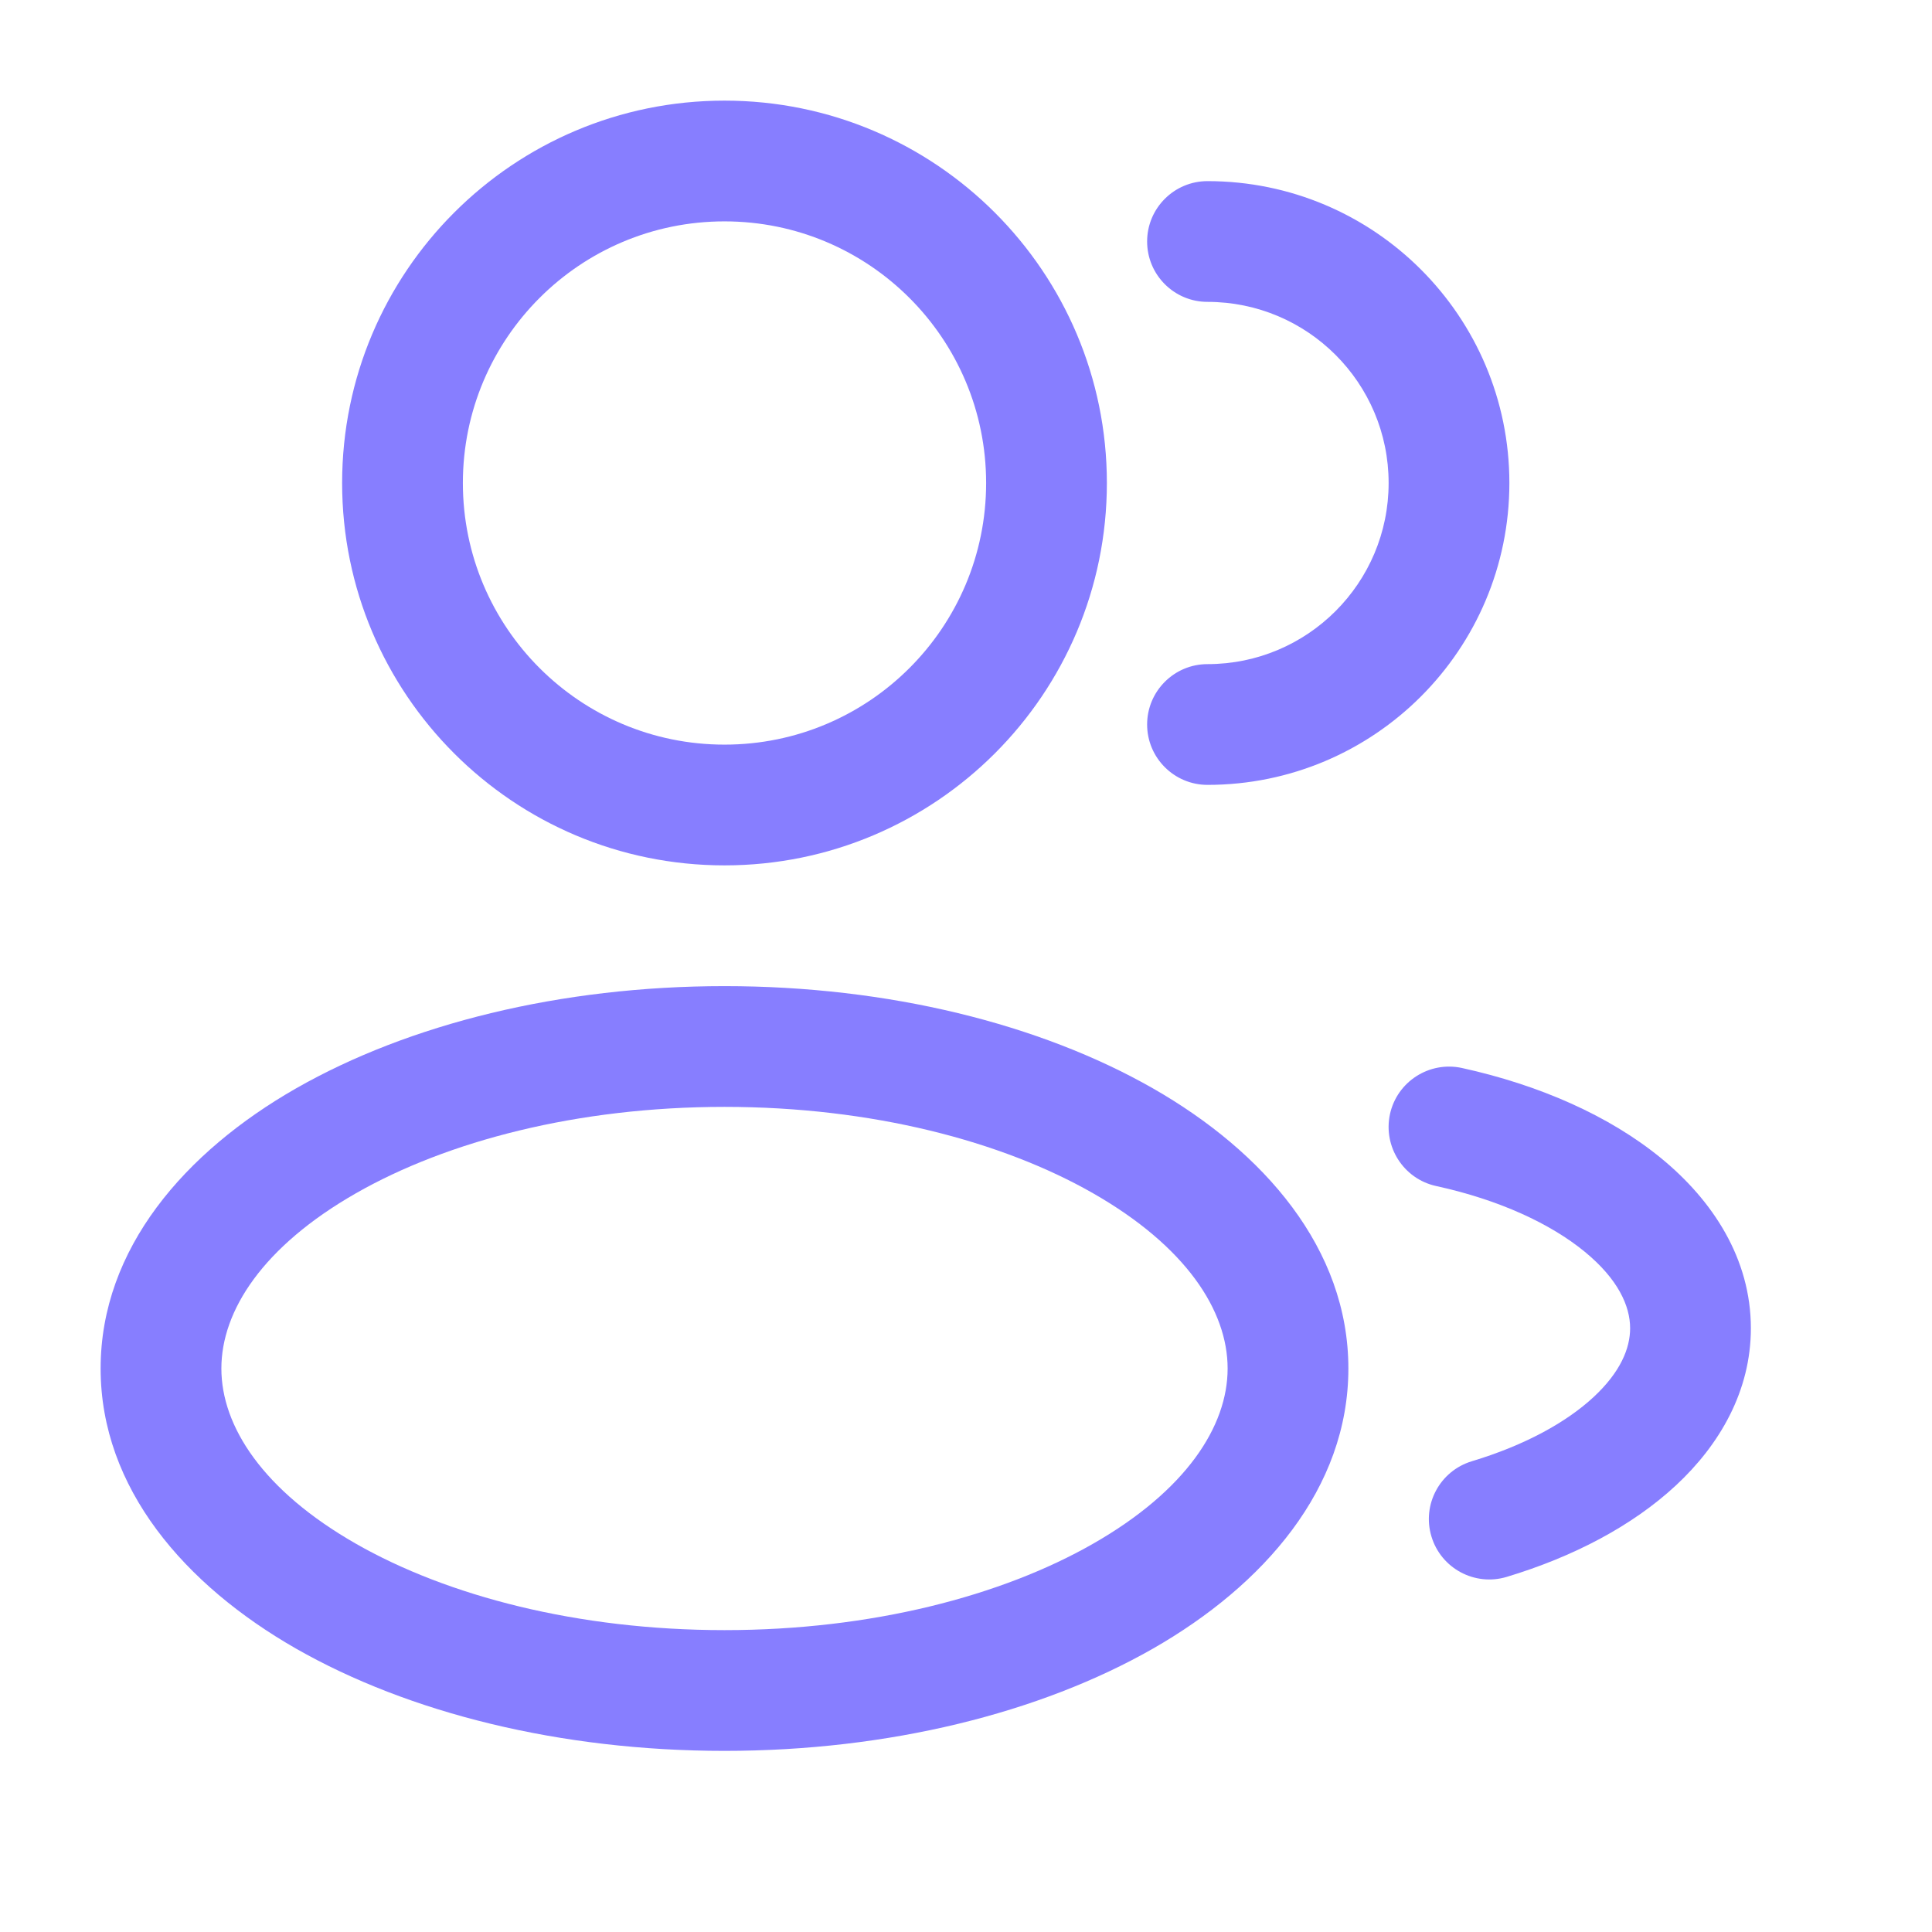
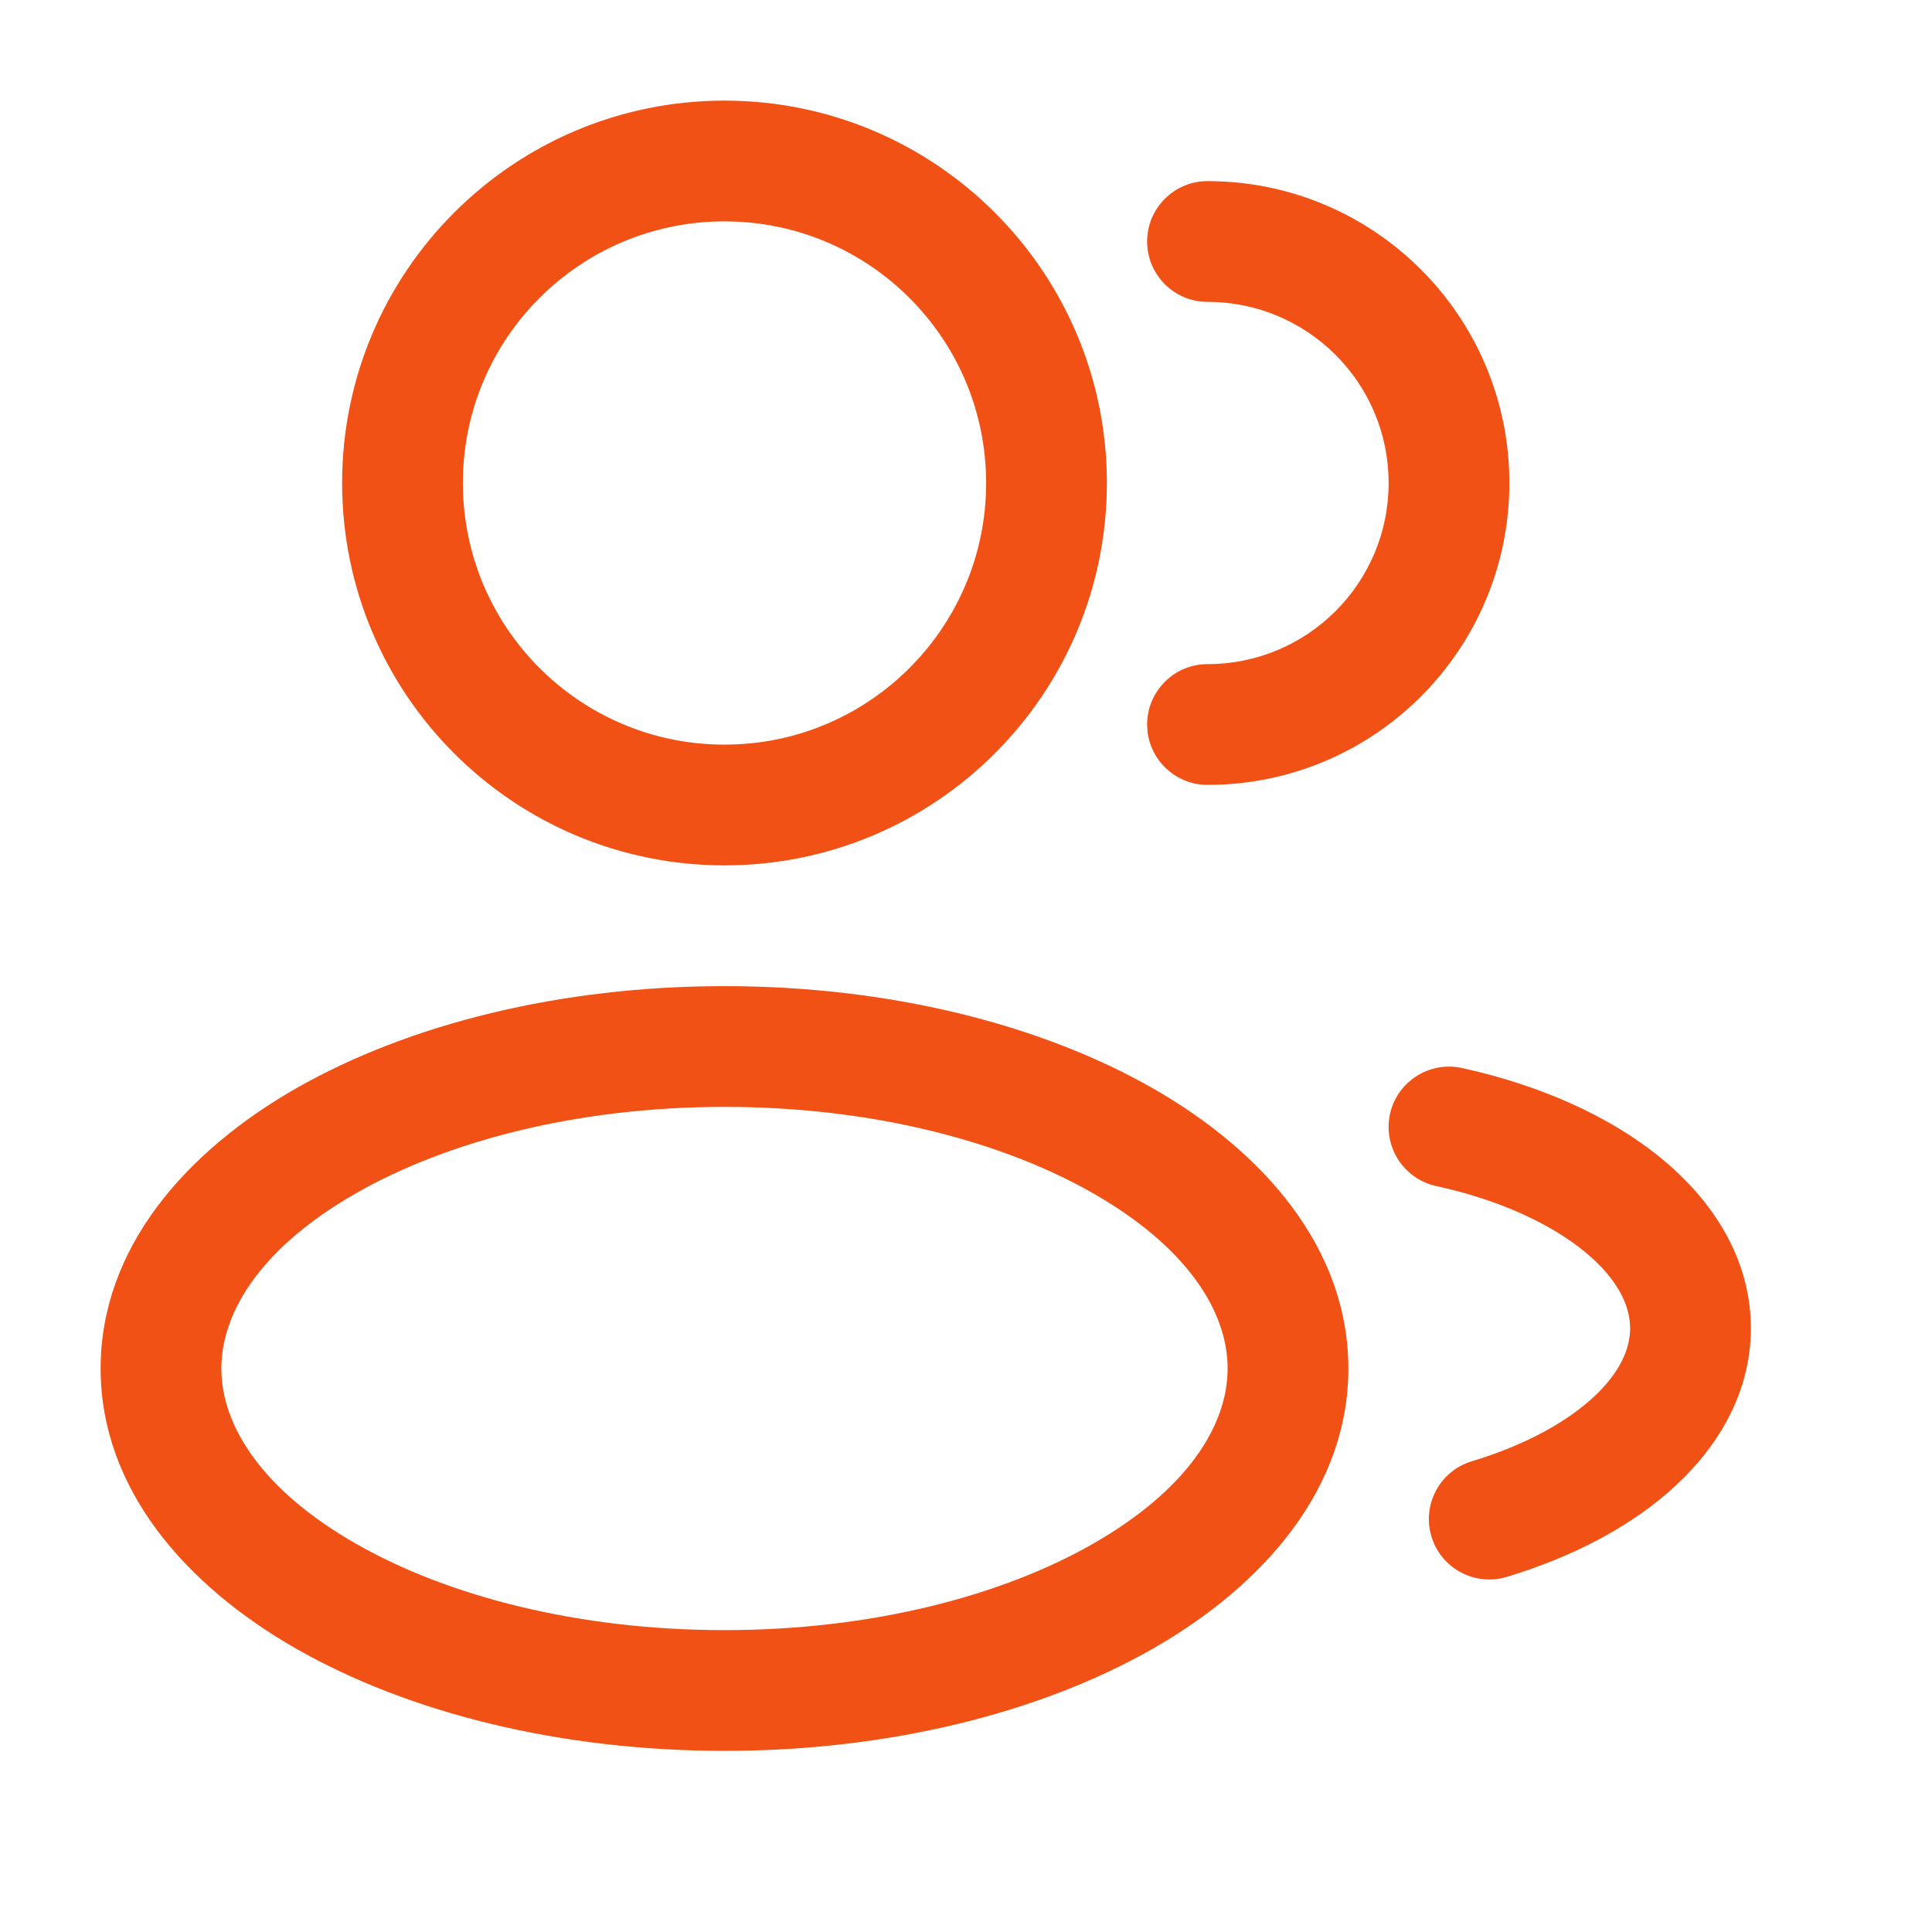
<svg xmlns="http://www.w3.org/2000/svg" width="24" height="24" viewBox="0 0 24 24" fill="none">
-   <path fill-rule="evenodd" clip-rule="evenodd" d="M9 1.25C6.377 1.25 4.25 3.377 4.25 6C4.25 8.623 6.377 10.75 9 10.75C11.623 10.75 13.75 8.623 13.75 6C13.75 3.377 11.623 1.25 9 1.25ZM5.75 6C5.75 4.205 7.205 2.75 9 2.75C10.795 2.75 12.25 4.205 12.25 6C12.25 7.795 10.795 9.25 9 9.25C7.205 9.25 5.75 7.795 5.75 6Z" fill="#877EFF" />
-   <path d="M15 2.25C14.586 2.25 14.25 2.586 14.25 3C14.25 3.414 14.586 3.75 15 3.75C16.243 3.75 17.25 4.757 17.25 6C17.25 7.243 16.243 8.25 15 8.25C14.586 8.25 14.25 8.586 14.25 9C14.25 9.414 14.586 9.75 15 9.75C17.071 9.75 18.75 8.071 18.75 6C18.75 3.929 17.071 2.25 15 2.25Z" fill="#877EFF" />
-   <path fill-rule="evenodd" clip-rule="evenodd" d="M3.678 13.52C5.078 12.721 6.961 12.25 9 12.25C11.039 12.25 12.922 12.721 14.322 13.52C15.7 14.308 16.75 15.51 16.75 17C16.75 18.49 15.7 19.692 14.322 20.48C12.922 21.279 11.039 21.75 9 21.75C6.961 21.75 5.078 21.279 3.678 20.48C2.3 19.692 1.25 18.49 1.25 17C1.25 15.51 2.3 14.308 3.678 13.52ZM4.422 14.823C3.267 15.483 2.75 16.281 2.75 17C2.75 17.719 3.267 18.517 4.422 19.177C5.556 19.825 7.173 20.25 9 20.25C10.827 20.25 12.444 19.825 13.578 19.177C14.733 18.517 15.25 17.719 15.25 17C15.25 16.281 14.733 15.483 13.578 14.823C12.444 14.175 10.827 13.75 9 13.75C7.173 13.75 5.556 14.175 4.422 14.823Z" fill="#877EFF" />
-   <path d="M18.161 13.267C17.756 13.179 17.356 13.435 17.267 13.839C17.179 14.244 17.435 14.644 17.839 14.733C18.632 14.906 19.265 15.205 19.683 15.547C20.101 15.889 20.25 16.224 20.25 16.5C20.25 16.751 20.129 17.045 19.797 17.354C19.462 17.665 18.948 17.952 18.284 18.152C17.887 18.272 17.662 18.69 17.782 19.087C17.901 19.483 18.32 19.708 18.716 19.589C19.539 19.341 20.274 18.958 20.818 18.453C21.364 17.946 21.75 17.279 21.75 16.5C21.75 15.635 21.276 14.912 20.633 14.386C19.989 13.859 19.122 13.478 18.161 13.267Z" fill="#877EFF" />
+   <path fill-rule="evenodd" clip-rule="evenodd" d="M9 1.25C6.377 1.25 4.25 3.377 4.25 6C4.25 8.623 6.377 10.75 9 10.75C11.623 10.75 13.75 8.623 13.75 6C13.75 3.377 11.623 1.25 9 1.25ZM5.75 6C5.75 4.205 7.205 2.75 9 2.75C10.795 2.75 12.25 4.205 12.25 6C12.25 7.795 10.795 9.25 9 9.25C7.205 9.25 5.75 7.795 5.75 6Z" fill="#F25116" />
+   <path d="M15 2.25C14.586 2.25 14.25 2.586 14.25 3C14.25 3.414 14.586 3.75 15 3.75C16.243 3.75 17.25 4.757 17.25 6C17.25 7.243 16.243 8.25 15 8.25C14.586 8.25 14.25 8.586 14.25 9C14.25 9.414 14.586 9.75 15 9.75C17.071 9.75 18.75 8.071 18.75 6C18.75 3.929 17.071 2.25 15 2.25Z" fill="#F25116" />
+   <path fill-rule="evenodd" clip-rule="evenodd" d="M3.678 13.52C5.078 12.721 6.961 12.25 9 12.25C11.039 12.25 12.922 12.721 14.322 13.52C15.7 14.308 16.75 15.51 16.75 17C16.75 18.49 15.7 19.692 14.322 20.48C12.922 21.279 11.039 21.75 9 21.75C6.961 21.75 5.078 21.279 3.678 20.48C2.3 19.692 1.25 18.49 1.25 17C1.25 15.51 2.3 14.308 3.678 13.52ZM4.422 14.823C3.267 15.483 2.75 16.281 2.75 17C2.75 17.719 3.267 18.517 4.422 19.177C5.556 19.825 7.173 20.25 9 20.25C10.827 20.25 12.444 19.825 13.578 19.177C14.733 18.517 15.25 17.719 15.25 17C15.25 16.281 14.733 15.483 13.578 14.823C12.444 14.175 10.827 13.75 9 13.75C7.173 13.75 5.556 14.175 4.422 14.823Z" fill="#F25116" />
+   <path d="M18.161 13.267C17.756 13.179 17.356 13.435 17.267 13.839C17.179 14.244 17.435 14.644 17.839 14.733C18.632 14.906 19.265 15.205 19.683 15.547C20.101 15.889 20.25 16.224 20.25 16.5C20.25 16.751 20.129 17.045 19.797 17.354C19.462 17.665 18.948 17.952 18.284 18.152C17.887 18.272 17.662 18.69 17.782 19.087C17.901 19.483 18.32 19.708 18.716 19.589C19.539 19.341 20.274 18.958 20.818 18.453C21.364 17.946 21.75 17.279 21.75 16.5C21.75 15.635 21.276 14.912 20.633 14.386C19.989 13.859 19.122 13.478 18.161 13.267Z" fill="#F25116" />
</svg>
